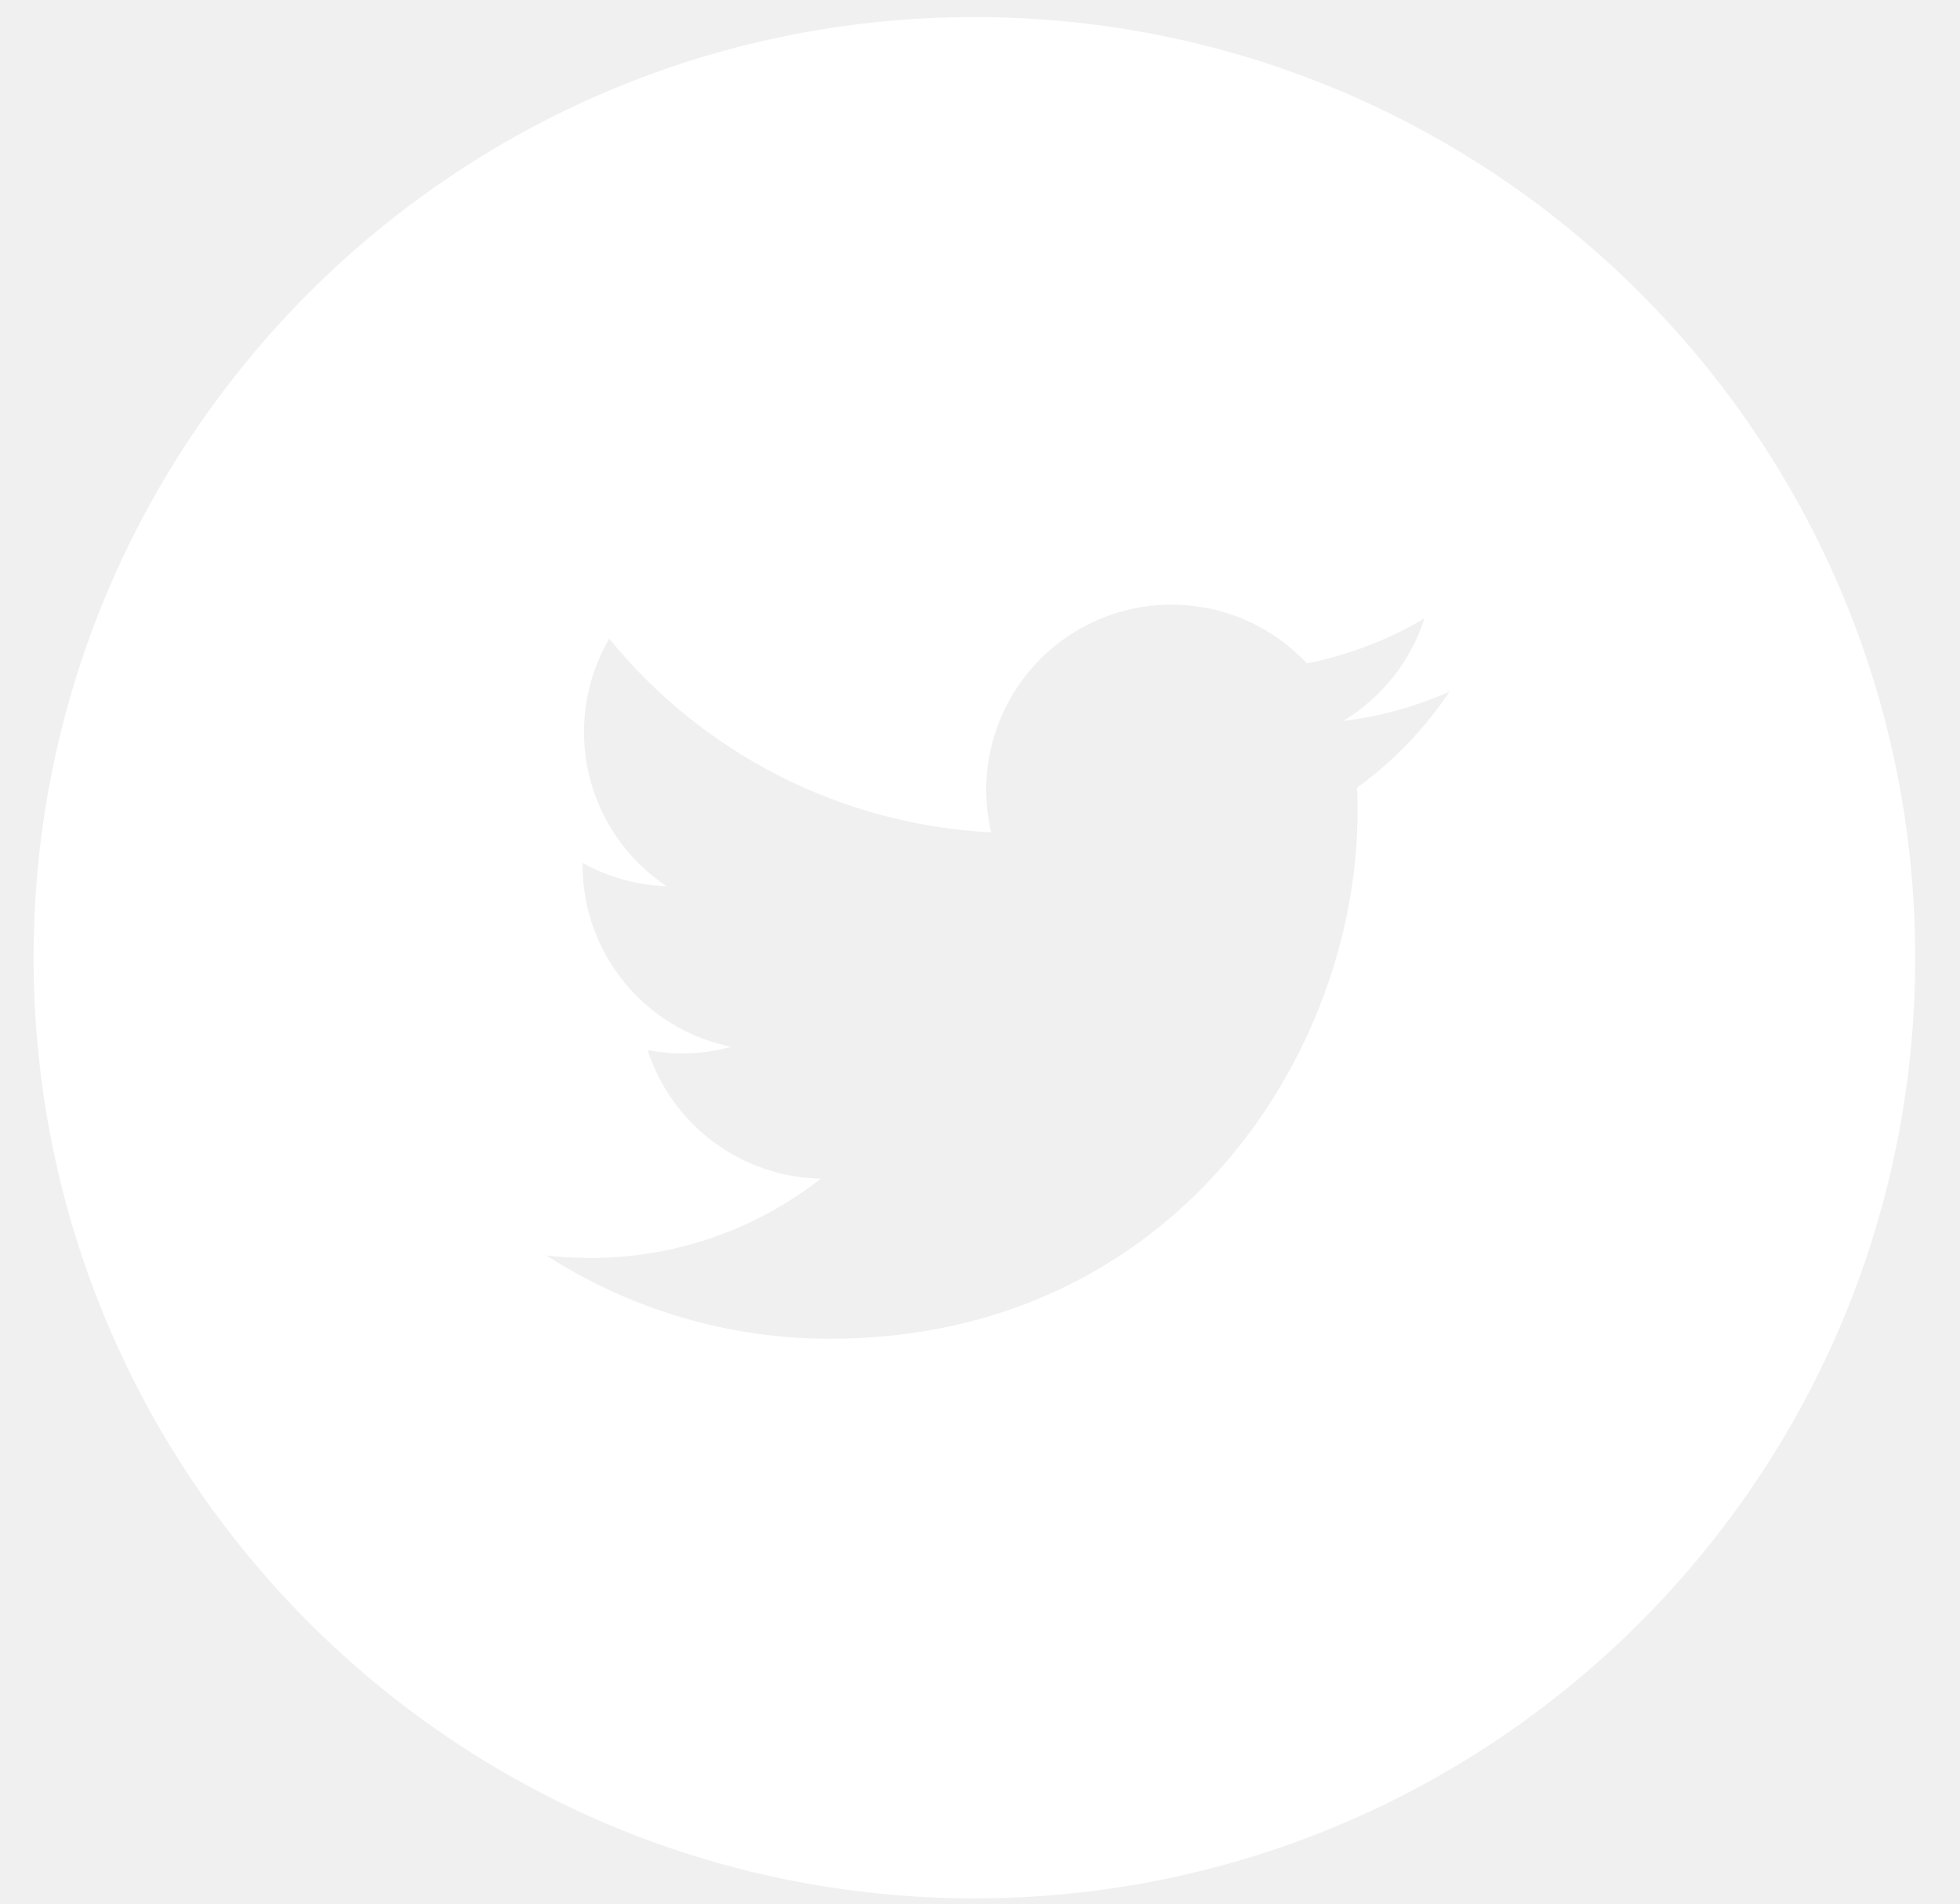
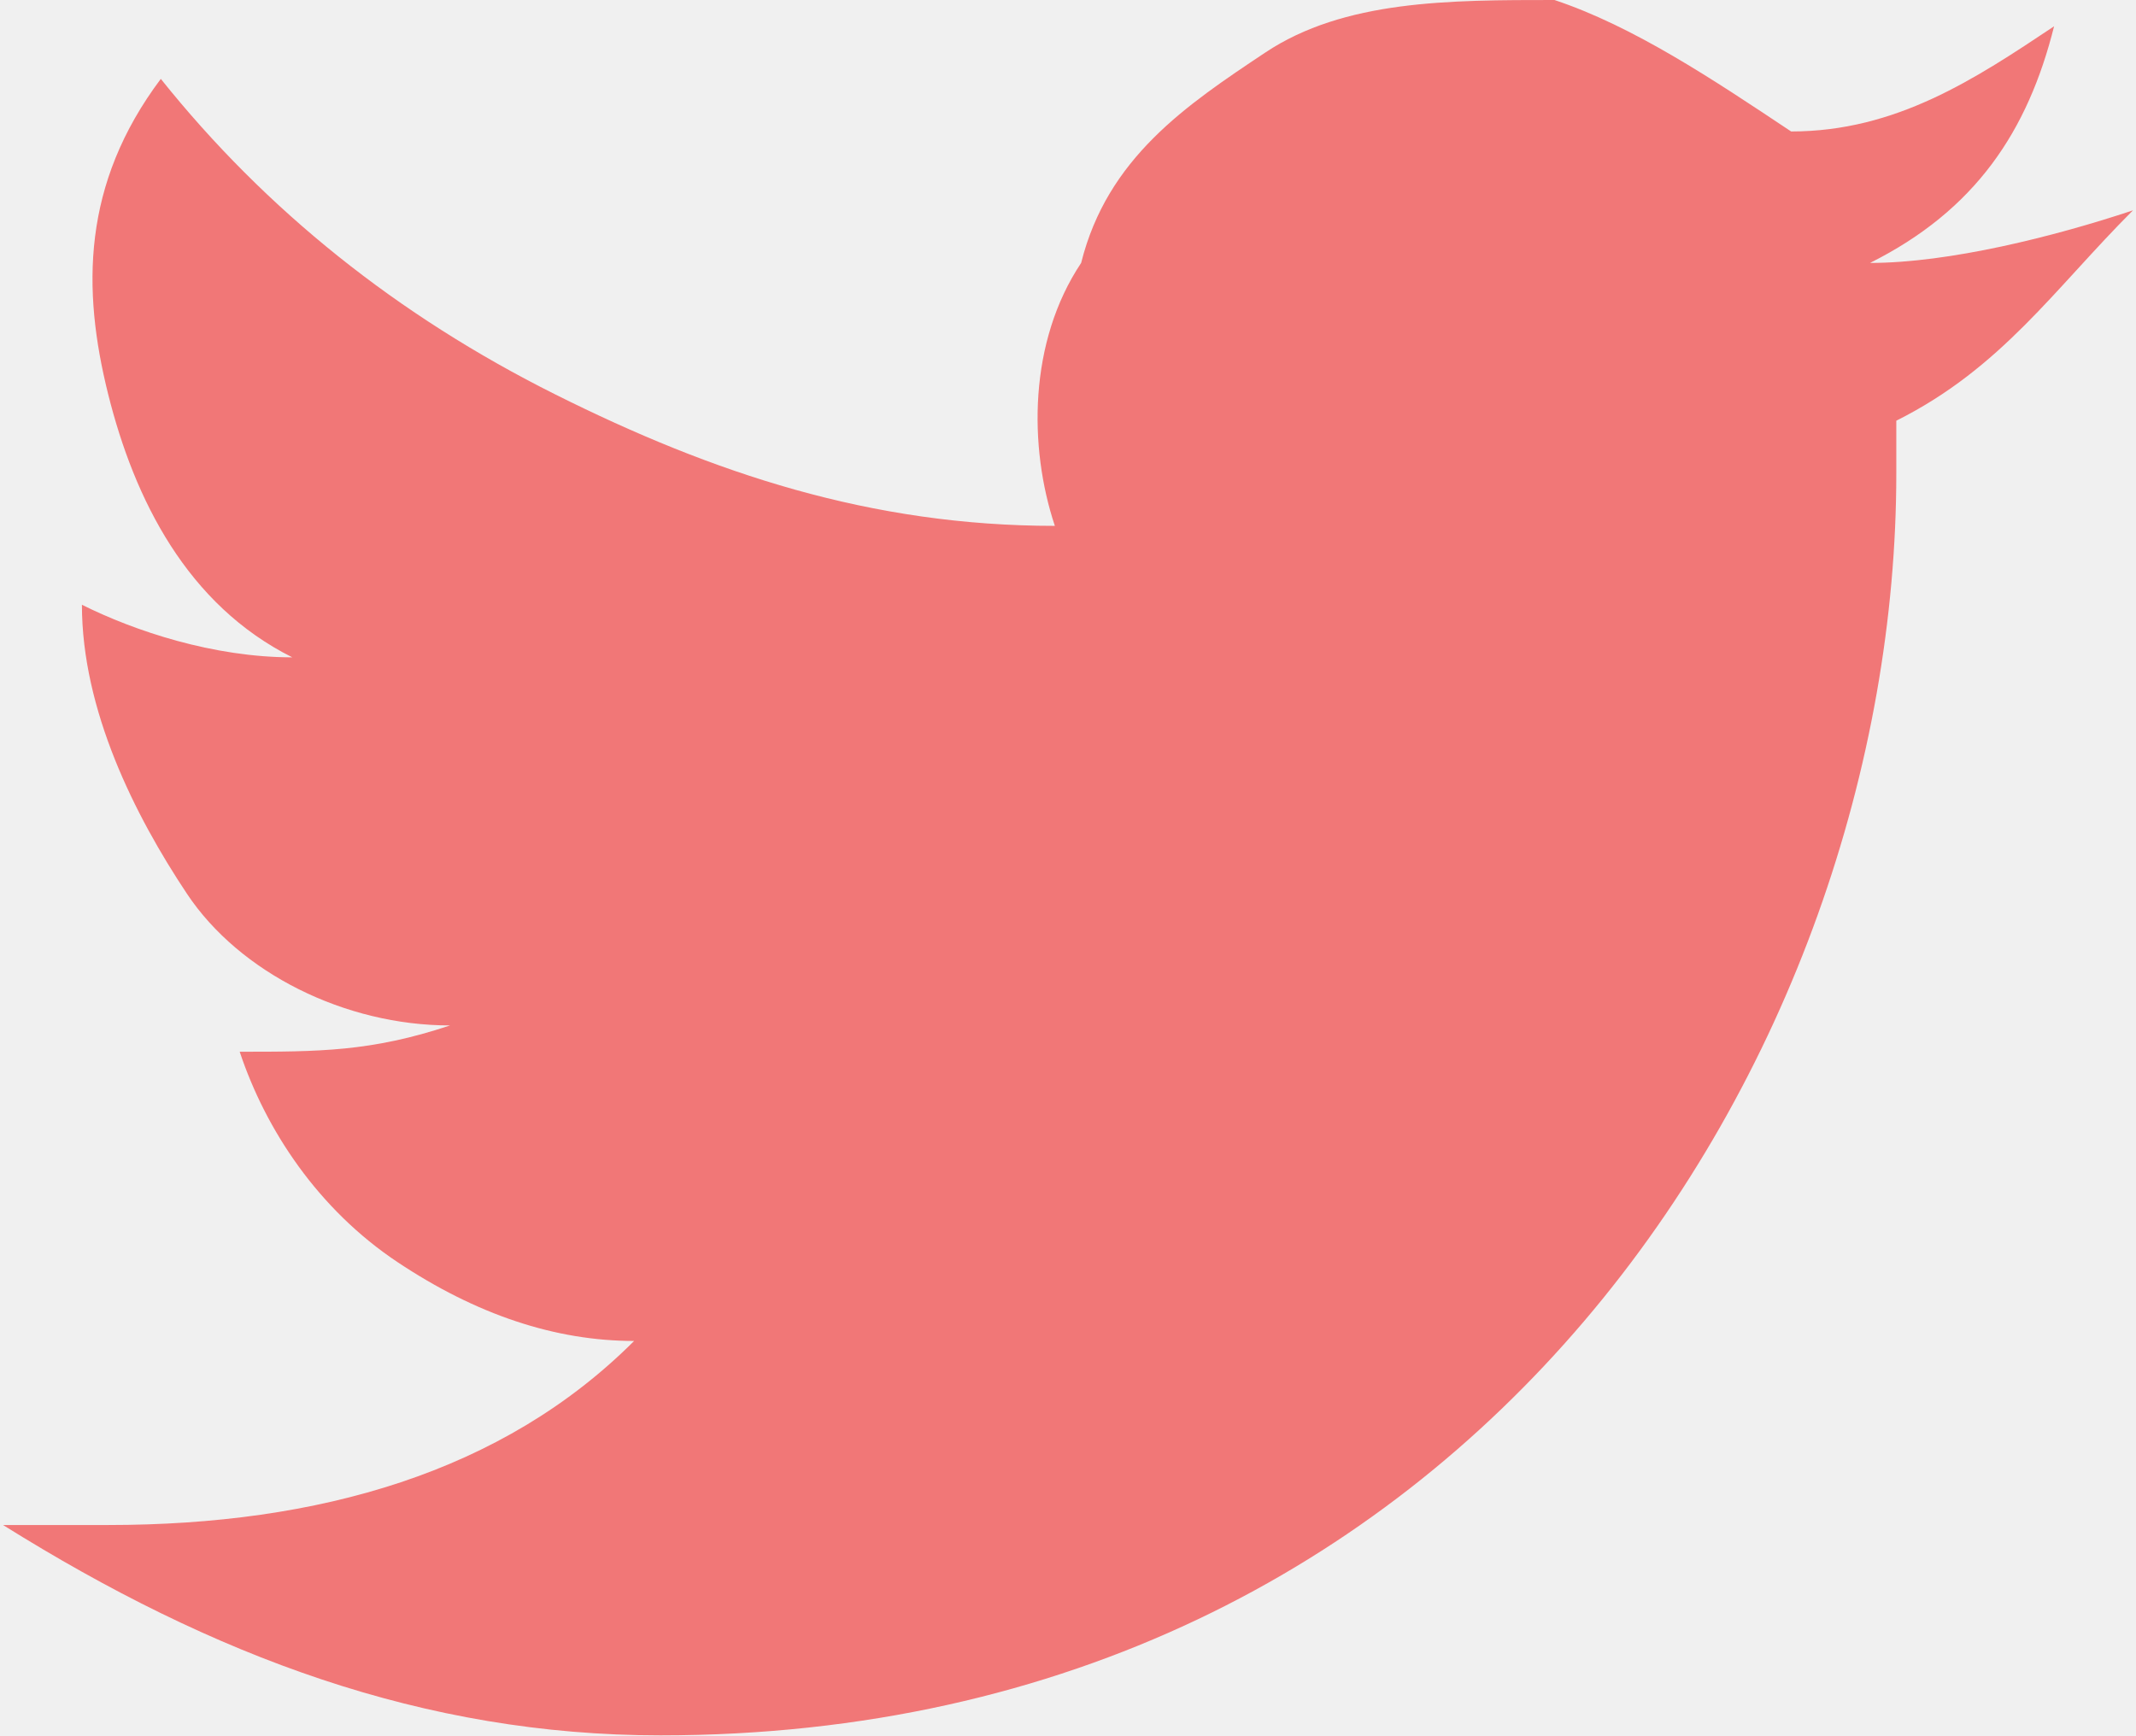
- <svg xmlns="http://www.w3.org/2000/svg" width="35" height="34" viewBox="0 0 35 34" fill="none">
-   <path d="M17.4 0.305C8.121 0.305 0.6 7.826 0.6 17.105C0.6 26.383 8.121 33.905 17.4 33.905C26.678 33.905 34.2 26.383 34.2 17.105C34.2 7.826 26.678 0.305 17.4 0.305ZM24.233 14.067C24.24 14.21 24.242 14.354 24.242 14.494C24.242 18.869 20.915 23.91 14.829 23.91C13.03 23.913 11.269 23.397 9.757 22.423C10.015 22.454 10.279 22.467 10.547 22.467C12.097 22.467 13.523 21.94 14.656 21.051C13.966 21.037 13.297 20.809 12.743 20.397C12.189 19.986 11.777 19.412 11.565 18.755C12.061 18.849 12.571 18.829 13.058 18.697C12.309 18.546 11.636 18.14 11.152 17.549C10.668 16.957 10.403 16.217 10.403 15.453V15.412C10.849 15.659 11.36 15.81 11.903 15.827C11.201 15.36 10.704 14.642 10.513 13.82C10.323 12.998 10.454 12.135 10.879 11.407C11.71 12.429 12.747 13.265 13.922 13.861C15.096 14.457 16.383 14.799 17.699 14.866C17.532 14.156 17.604 13.411 17.904 12.746C18.204 12.082 18.715 11.534 19.358 11.19C20.001 10.846 20.74 10.724 21.459 10.843C22.179 10.961 22.839 11.315 23.337 11.848C24.078 11.701 24.788 11.43 25.437 11.044C25.191 11.811 24.674 12.462 23.983 12.877C24.639 12.798 25.28 12.621 25.884 12.353C25.44 13.018 24.881 13.598 24.233 14.067Z" fill="white" />
+ <svg xmlns="http://www.w3.org/2000/svg" xml:space="preserve" width="16px" height="13px" version="1.1" style="shape-rendering:geometricPrecision; text-rendering:geometricPrecision; image-rendering:optimizeQuality; fill-rule:evenodd; clip-rule:evenodd" viewBox="0 0 0.81 0.66">
+   <defs>
+     <style type="text/css">
+    
+     .fil0 {fill:#F17777;fill-rule:nonzero}
+    
+   </style>
+   </defs>
+   <g id="Слой_x0020_1">
+     <path class="fil0" d="M0.72 0.16c0,0.01 0,0.02 0,0.02 0,0.22 -0.16,0.48 -0.47,0.48 -0.09,0 -0.17,-0.03 -0.25,-0.08 0.01,0 0.03,0 0.04,0 0.08,0 0.15,-0.02 0.2,-0.07 -0.03,0 -0.06,-0.01 -0.09,-0.03 -0.03,-0.02 -0.05,-0.05 -0.06,-0.08 0.03,0 0.05,0 0.08,-0.01 -0.04,0 -0.08,-0.02 -0.1,-0.05 -0.02,-0.03 -0.04,-0.07 -0.04,-0.11l0 0c0.02,0.01 0.05,0.02 0.08,0.02 -0.04,-0.02 -0.06,-0.06 -0.07,-0.1 -0.01,-0.04 -0.01,-0.08 0.02,-0.12 0.04,0.05 0.09,0.09 0.15,0.12 0.06,0.03 0.12,0.05 0.19,0.05 -0.01,-0.03 -0.01,-0.07 0.01,-0.1 0.01,-0.04 0.04,-0.06 0.07,-0.08 0.03,-0.02 0.07,-0.02 0.11,-0.02 0.03,0.01 0.06,0.03 0.09,0.05 0.04,0 0.07,-0.02 0.1,-0.04 -0.01,0.04 -0.03,0.07 -0.07,0.09 0.03,0 0.07,-0.01 0.1,-0.02 -0.03,0.03 -0.05,0.06 -0.09,0.08l0 0z" />
+   </g>
</svg>
